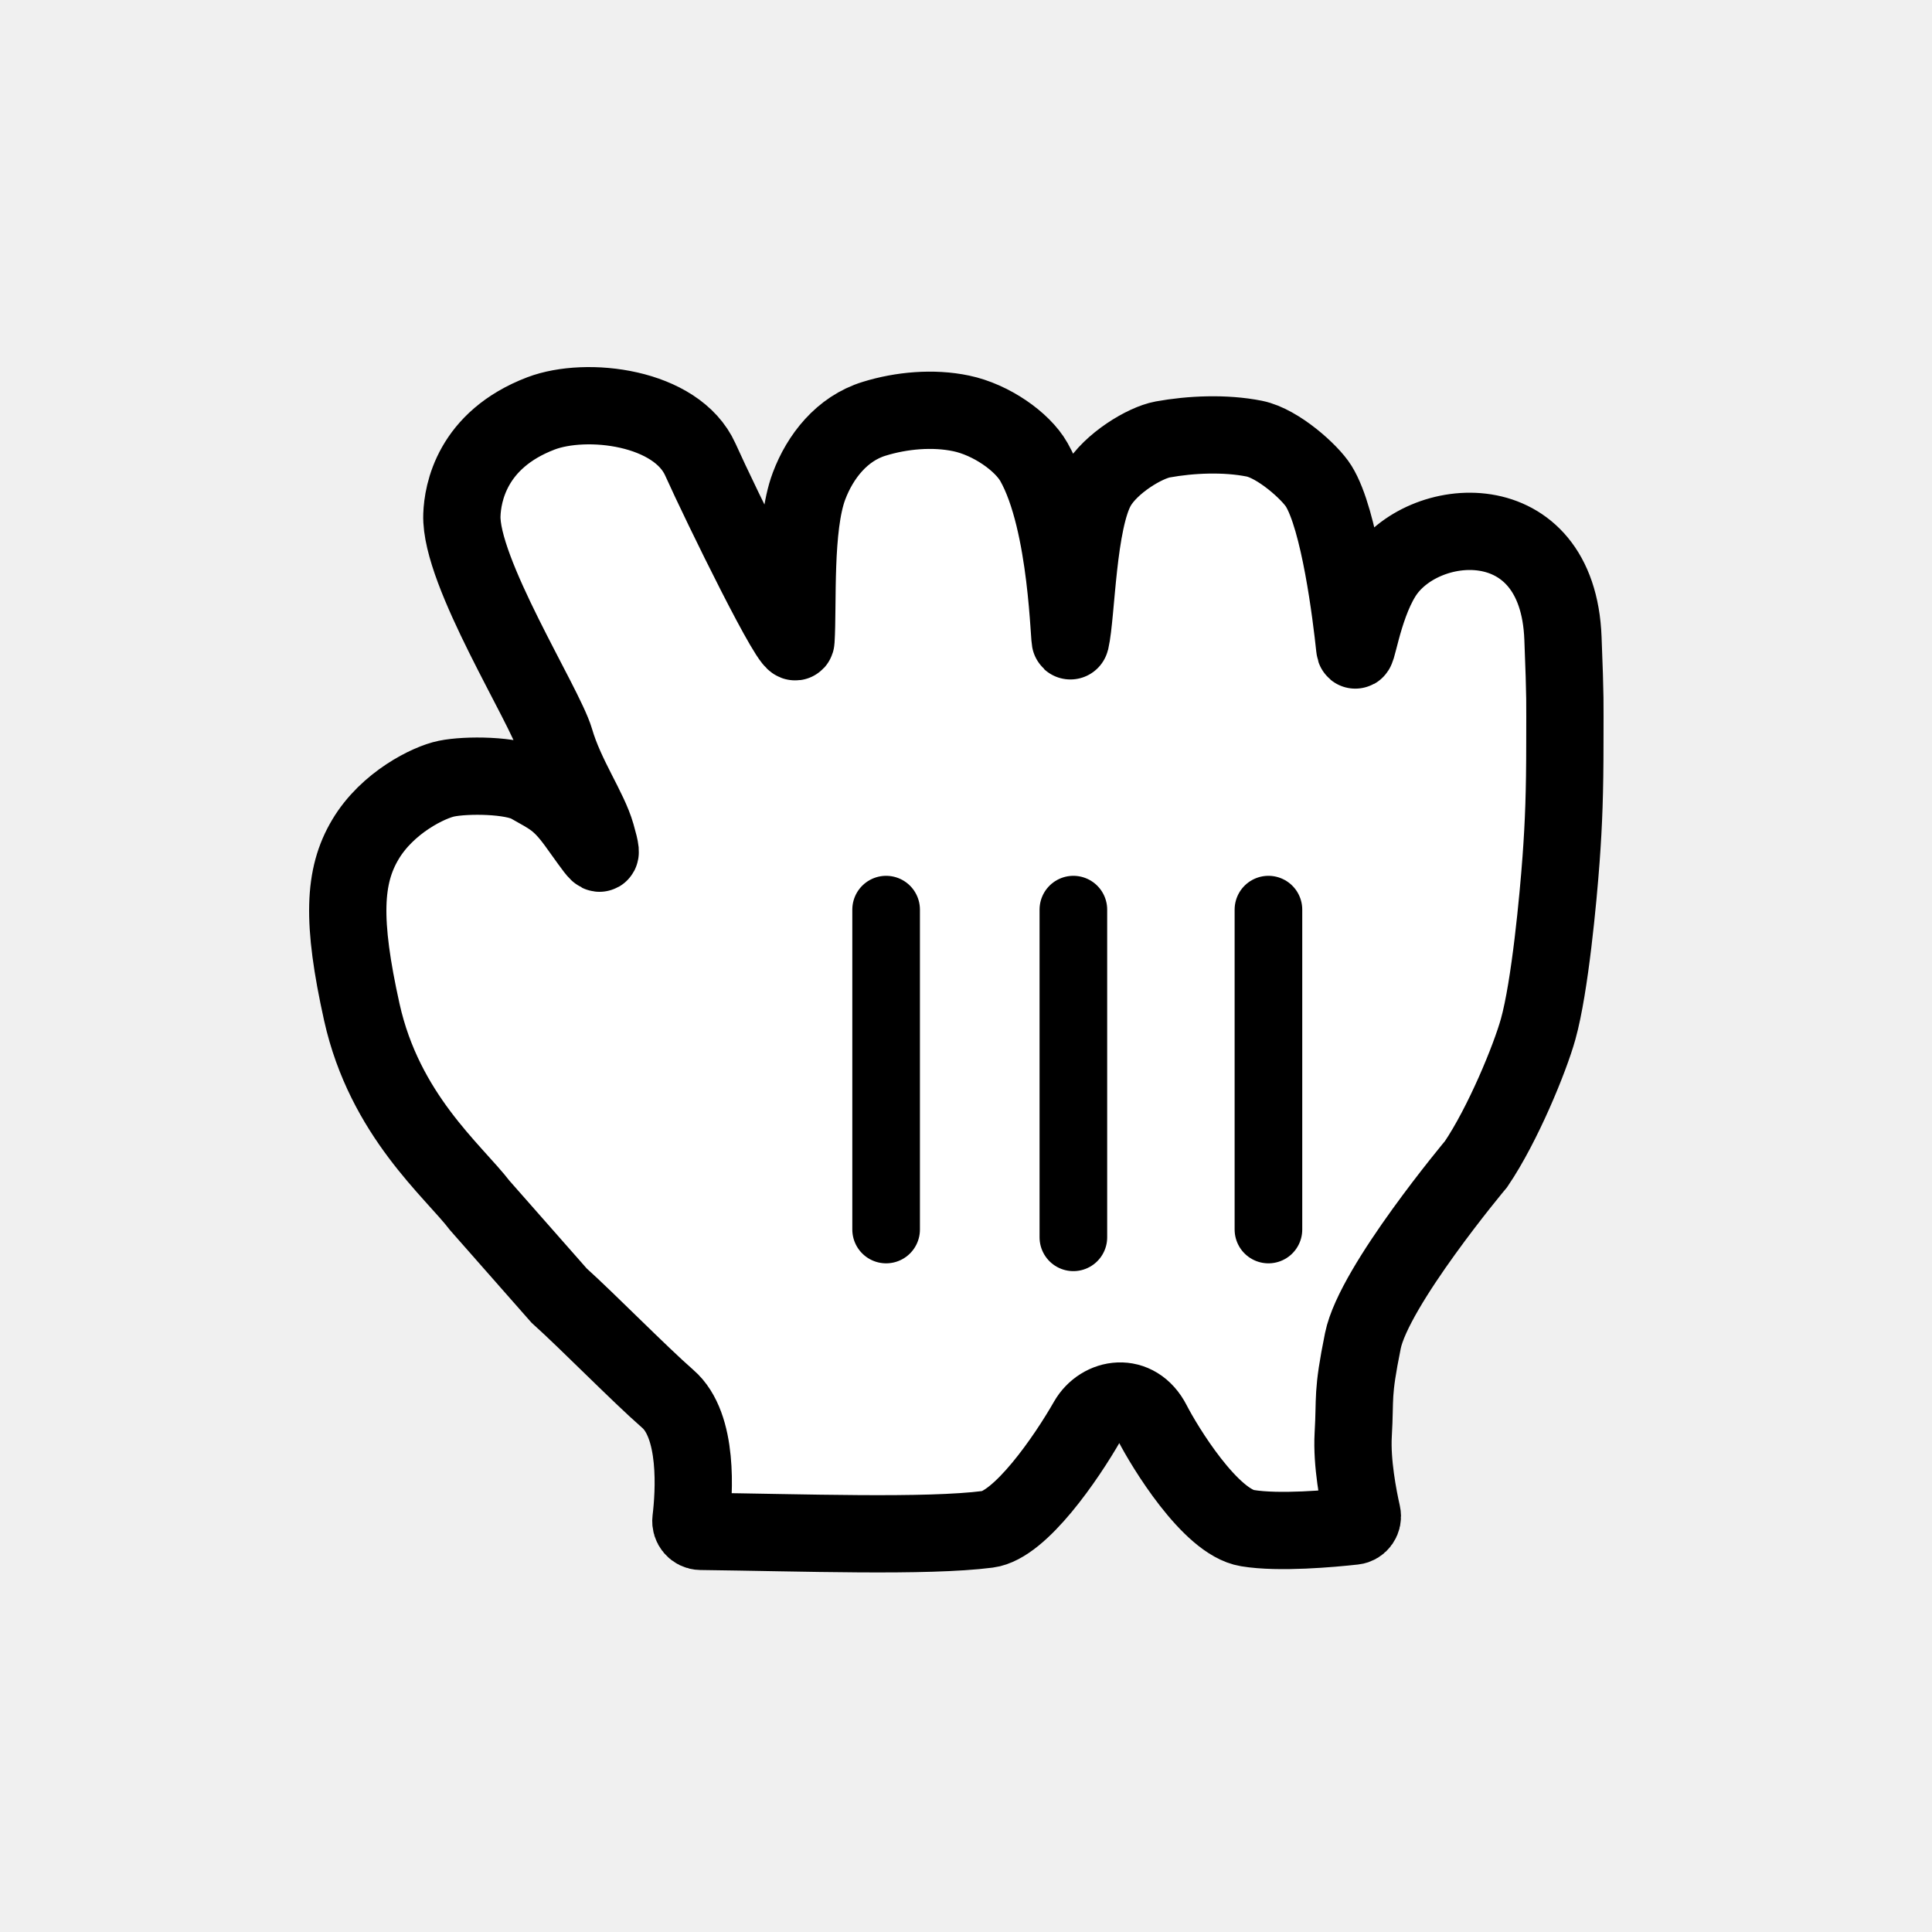
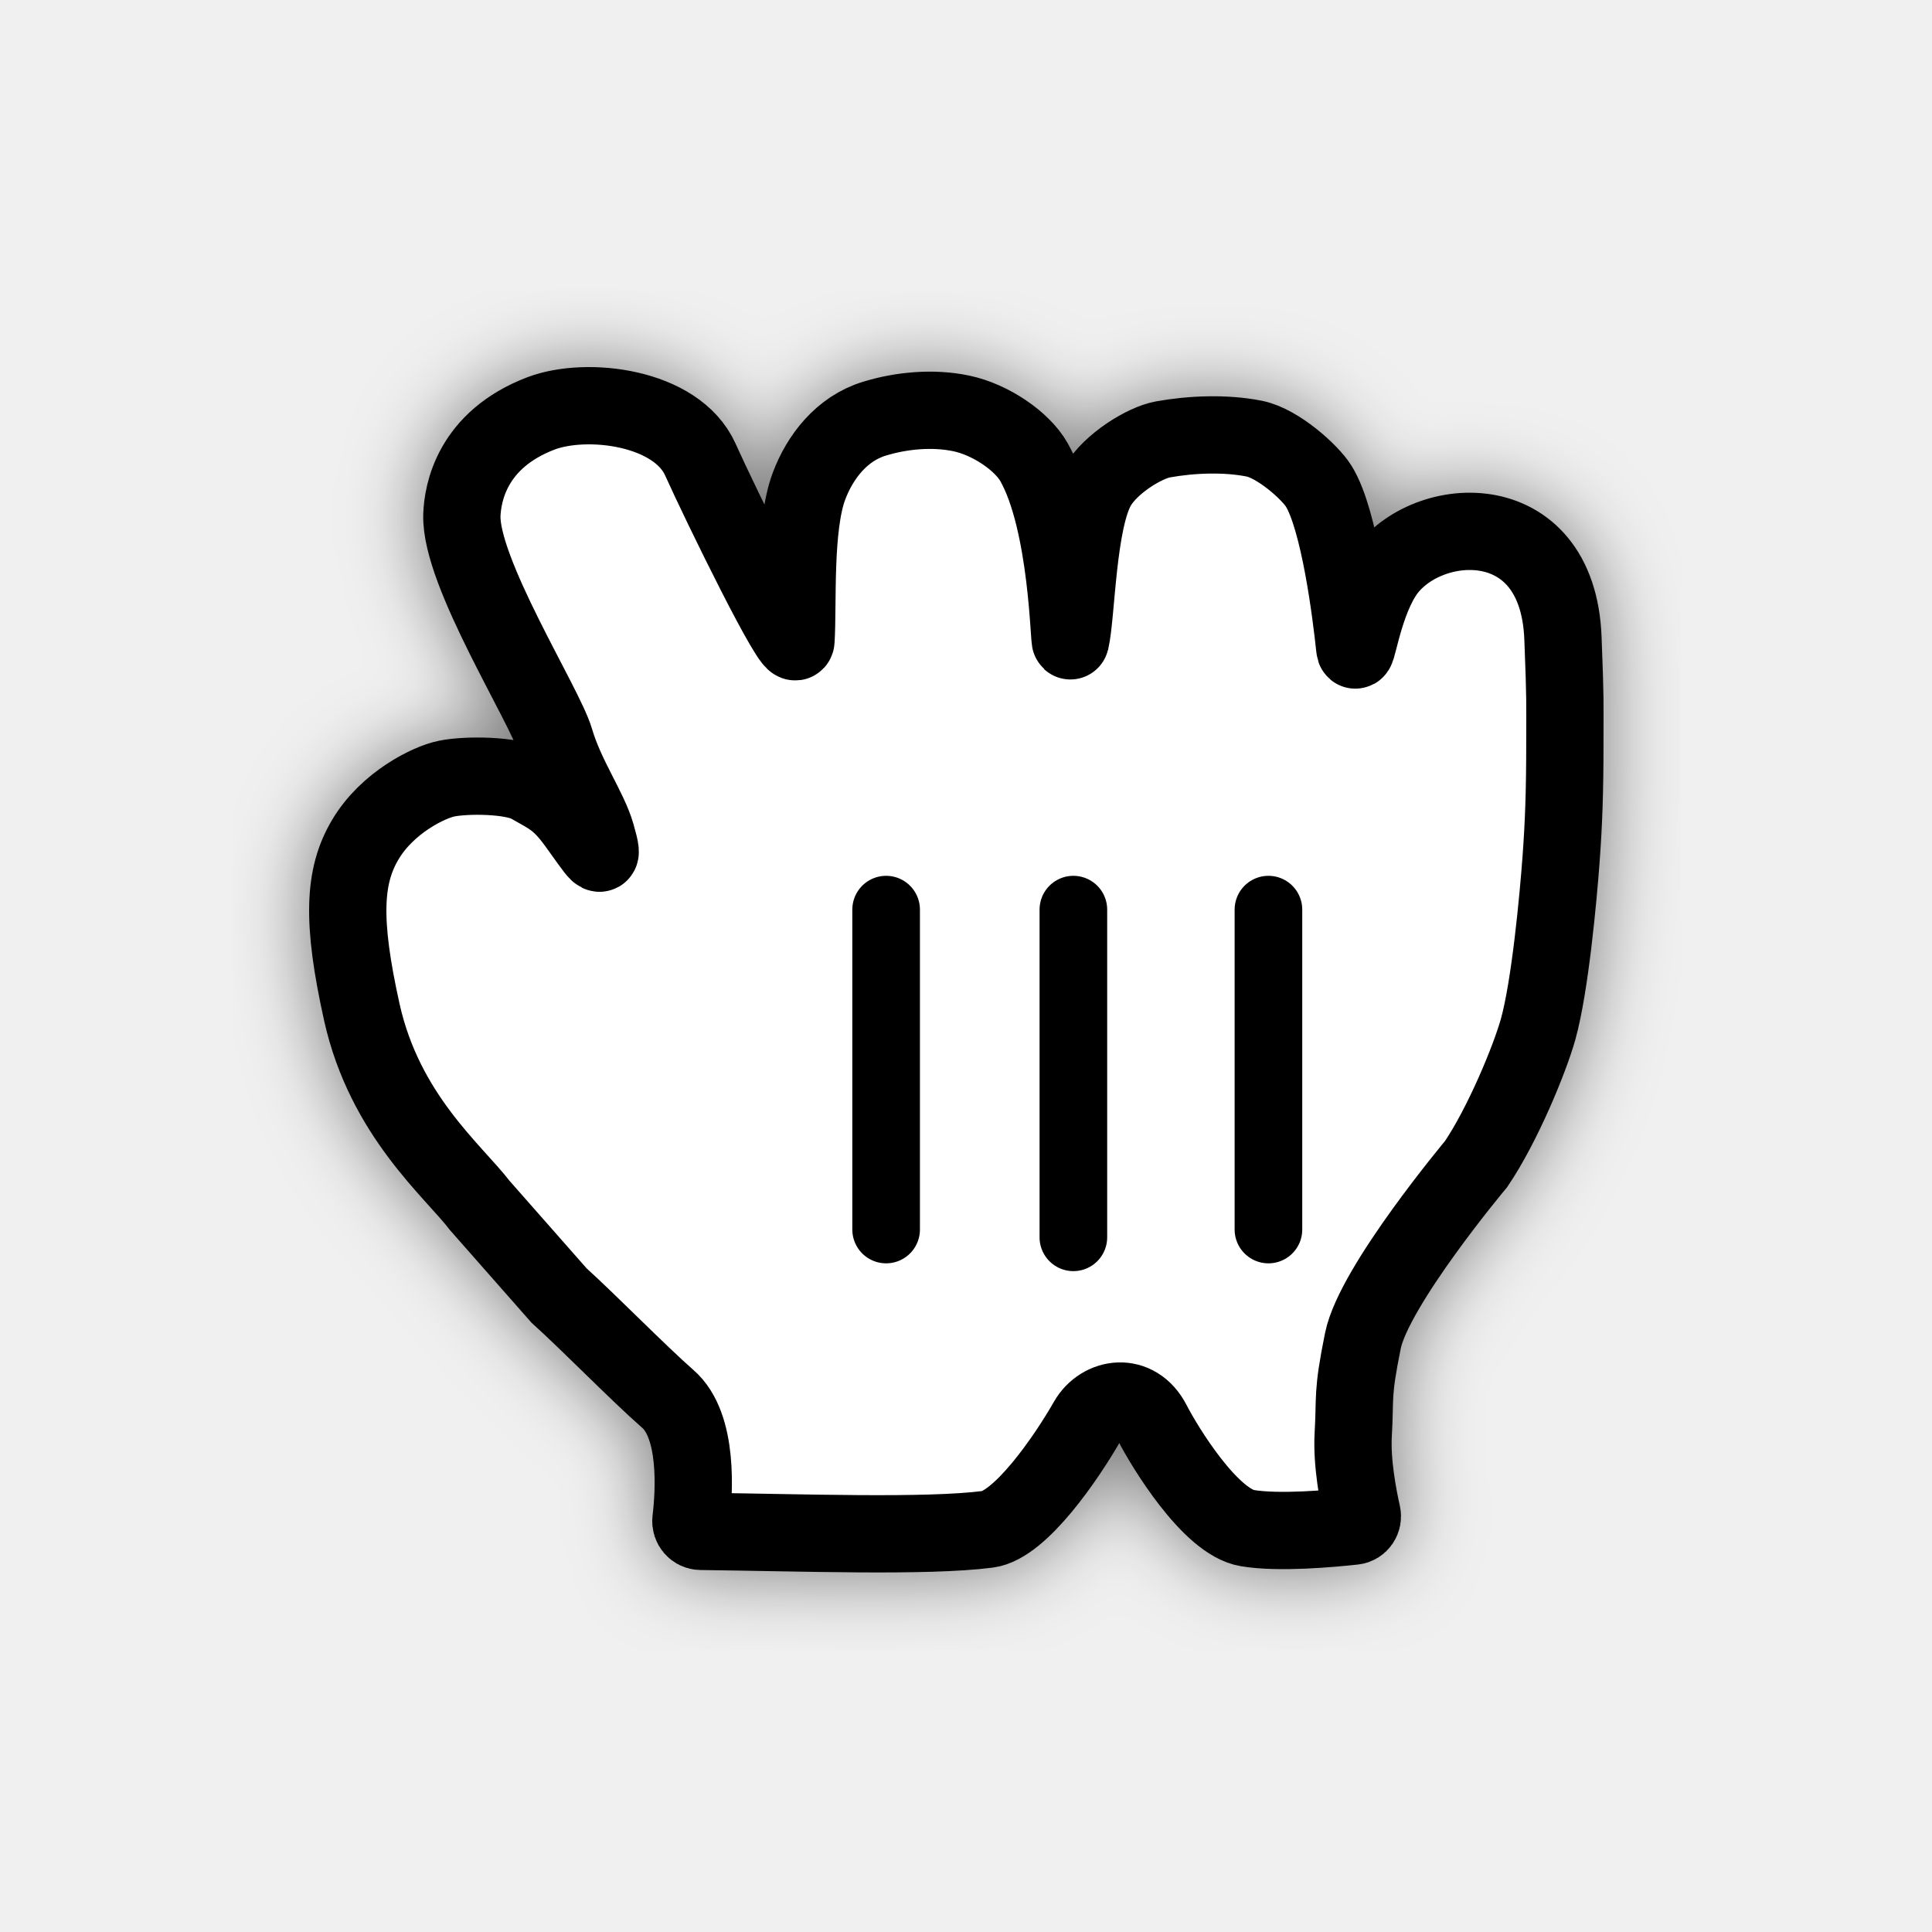
<svg xmlns="http://www.w3.org/2000/svg" width="200" height="200" viewBox="0 0 200 200" fill="none">
-   <path fill-rule="evenodd" clip-rule="evenodd" d="M56 42.796C60.723 41 70.04 42.1 72.499 47.57C74.595 52.233 82.301 67.989 82.399 66.313C82.635 62.589 82.163 54.535 83.747 50.326C84.898 47.257 87.161 44.371 90.496 43.351C93.3 42.483 96.596 42.181 99.508 42.796C102.588 43.442 105.825 45.693 107.035 47.833C110.597 54.121 110.656 67 110.823 66.313C111.453 63.568 111.512 53.909 113.607 50.326C114.995 47.954 118.497 45.834 120.367 45.491C123.259 44.966 126.821 44.805 129.851 45.41C132.301 45.905 135.617 48.882 136.512 50.326C138.667 53.798 139.877 63.608 140.241 67.06C140.398 68.483 140.969 63.094 143.123 59.632C147.118 53.182 161.266 51.931 161.797 66.081C162.053 72.682 161.994 72.379 161.994 76.82C161.994 82.028 161.876 85.177 161.601 88.952C161.305 92.979 160.459 102.114 159.229 106.534C158.383 109.573 155.579 116.406 152.805 120.503C152.805 120.503 142.238 133.12 141.087 138.792C139.936 144.475 140.319 144.515 140.083 148.532C139.921 151.428 140.608 154.977 141.006 156.742C141.139 157.33 140.747 157.916 140.147 157.982C137.815 158.24 132.406 158.734 129.133 158.191C125.286 157.565 120.524 149.713 119.294 147.311C117.602 144 113.991 144.636 112.584 147.079C110.38 150.944 105.608 157.878 102.253 158.312C95.912 159.129 83.022 158.653 72.542 158.527C71.923 158.52 71.452 157.962 71.526 157.348C71.862 154.569 72.339 147.584 69.127 144.808C66.126 142.183 60.96 136.895 57.871 134.109L49.685 124.813C46.901 121.18 39.827 115.437 37.456 104.778C35.36 95.331 35.567 90.698 37.82 86.913C40.102 83.068 44.412 80.969 46.222 80.605C48.269 80.181 53.03 80.212 54.831 81.231C57.025 82.472 57.91 82.836 59.632 85.177C61.895 88.276 62.702 89.78 61.728 86.399C60.98 83.754 58.56 80.393 57.458 76.608C56.385 72.965 47.608 59.198 47.814 53.313C47.893 51.083 48.828 45.532 56 42.796Z" fill="white" stroke="black" stroke-width="8" />
+   <g filter="url(#filter0_d)">
+     <path fill-rule="evenodd" clip-rule="evenodd" d="M56 42.796C60.723 41 70.04 42.1 72.499 47.57C74.595 52.233 82.301 67.989 82.399 66.313C82.635 62.589 82.163 54.535 83.747 50.326C84.898 47.257 87.161 44.371 90.496 43.351C93.3 42.483 96.596 42.181 99.508 42.796C102.588 43.442 105.825 45.693 107.035 47.833C110.597 54.121 110.656 67 110.823 66.313C111.453 63.568 111.512 53.909 113.607 50.326C114.995 47.954 118.497 45.834 120.367 45.491C123.259 44.966 126.821 44.805 129.851 45.41C132.301 45.905 135.617 48.882 136.512 50.326C138.667 53.798 139.877 63.608 140.241 67.06C140.398 68.483 140.969 63.094 143.123 59.632C147.118 53.182 161.266 51.931 161.797 66.081C162.053 72.682 161.994 72.379 161.994 76.82C161.994 82.028 161.876 85.177 161.601 88.952C161.305 92.979 160.459 102.114 159.229 106.534C158.383 109.573 155.579 116.406 152.805 120.503C152.805 120.503 142.238 133.12 141.087 138.792C139.936 144.475 140.319 144.515 140.083 148.532C139.921 151.428 140.608 154.977 141.006 156.742C141.139 157.33 140.747 157.916 140.147 157.982C137.815 158.24 132.406 158.734 129.133 158.191C125.286 157.565 120.524 149.713 119.294 147.311C117.602 144 113.991 144.636 112.584 147.079C110.38 150.944 105.608 157.878 102.253 158.312C95.912 159.129 83.022 158.653 72.542 158.527C71.923 158.52 71.452 157.962 71.526 157.348C71.862 154.569 72.339 147.584 69.127 144.808C66.126 142.183 60.96 136.895 57.871 134.109L49.685 124.813C46.901 121.18 39.827 115.437 37.456 104.778C35.36 95.331 35.567 90.698 37.82 86.913C40.102 83.068 44.412 80.969 46.222 80.605C48.269 80.181 53.03 80.212 54.831 81.231C57.025 82.472 57.91 82.836 59.632 85.177C61.895 88.276 62.702 89.78 61.728 86.399C60.98 83.754 58.56 80.393 57.458 76.608C56.385 72.965 47.608 59.198 47.814 53.313C47.893 51.083 48.828 45.532 56 42.796Z" fill="white" />
+     <path fill-rule="evenodd" clip-rule="evenodd" d="M56 42.796C60.723 41 70.04 42.1 72.499 47.57C74.595 52.233 82.301 67.989 82.399 66.313C82.635 62.589 82.163 54.535 83.747 50.326C84.898 47.257 87.161 44.371 90.496 43.351C93.3 42.483 96.596 42.181 99.508 42.796C102.588 43.442 105.825 45.693 107.035 47.833C110.597 54.121 110.656 67 110.823 66.313C111.453 63.568 111.512 53.909 113.607 50.326C114.995 47.954 118.497 45.834 120.367 45.491C123.259 44.966 126.821 44.805 129.851 45.41C132.301 45.905 135.617 48.882 136.512 50.326C138.667 53.798 139.877 63.608 140.241 67.06C140.398 68.483 140.969 63.094 143.123 59.632C147.118 53.182 161.266 51.931 161.797 66.081C162.053 72.682 161.994 72.379 161.994 76.82C161.994 82.028 161.876 85.177 161.601 88.952C161.305 92.979 160.459 102.114 159.229 106.534C158.383 109.573 155.579 116.406 152.805 120.503C152.805 120.503 142.238 133.12 141.087 138.792C139.936 144.475 140.319 144.515 140.083 148.532C139.921 151.428 140.608 154.977 141.006 156.742C141.139 157.33 140.747 157.916 140.147 157.982C137.815 158.24 132.406 158.734 129.133 158.191C125.286 157.565 120.524 149.713 119.294 147.311C117.602 144 113.991 144.636 112.584 147.079C110.38 150.944 105.608 157.878 102.253 158.312C95.912 159.129 83.022 158.653 72.542 158.527C71.923 158.52 71.452 157.962 71.526 157.348C71.862 154.569 72.339 147.584 69.127 144.808C66.126 142.183 60.96 136.895 57.871 134.109L49.685 124.813C46.901 121.18 39.827 115.437 37.456 104.778C35.36 95.331 35.567 90.698 37.82 86.913C40.102 83.068 44.412 80.969 46.222 80.605C48.269 80.181 53.03 80.212 54.831 81.231C57.025 82.472 57.91 82.836 59.632 85.177C61.895 88.276 62.702 89.78 61.728 86.399C60.98 83.754 58.56 80.393 57.458 76.608C56.385 72.965 47.608 59.198 47.814 53.313C47.893 51.083 48.828 45.532 56 42.796Z" stroke="black" stroke-width="8" />
+   </g>
  <path d="M131.308 127.28V94.164" stroke="black" stroke-width="7" stroke-linecap="round" />
  <path d="M111.115 128.087V94.164" stroke="black" stroke-width="7" stroke-linecap="round" />
  <path d="M91.731 94.164V127.28" stroke="black" stroke-width="7" stroke-linecap="round" />
+   <defs>
+     <filter id="filter0_d" x="24" y="30" width="150" height="140.78" filterUnits="userSpaceOnUse" color-interpolation-filters="sRGB">
+       <feFlood flood-opacity="0" result="BackgroundImageFix" />
+       <feColorMatrix in="SourceAlpha" type="matrix" values="0 0 0 0 0 0 0 0 0 0 0 0 0 0 0 0 0 0 127 0" />
+       <feOffset />
+       <feGaussianBlur stdDeviation="4" />
+       <feColorMatrix type="matrix" values="0 0 0 0 0 0 0 0 0 0 0 0 0 0 0 0 0 0 0.5 0" />
+       <feBlend mode="normal" in2="BackgroundImageFix" result="effect1_dropShadow" />
+       <feBlend mode="normal" in="SourceGraphic" in2="effect1_dropShadow" result="shape" />
+     </filter>
+   </defs>
</svg>
